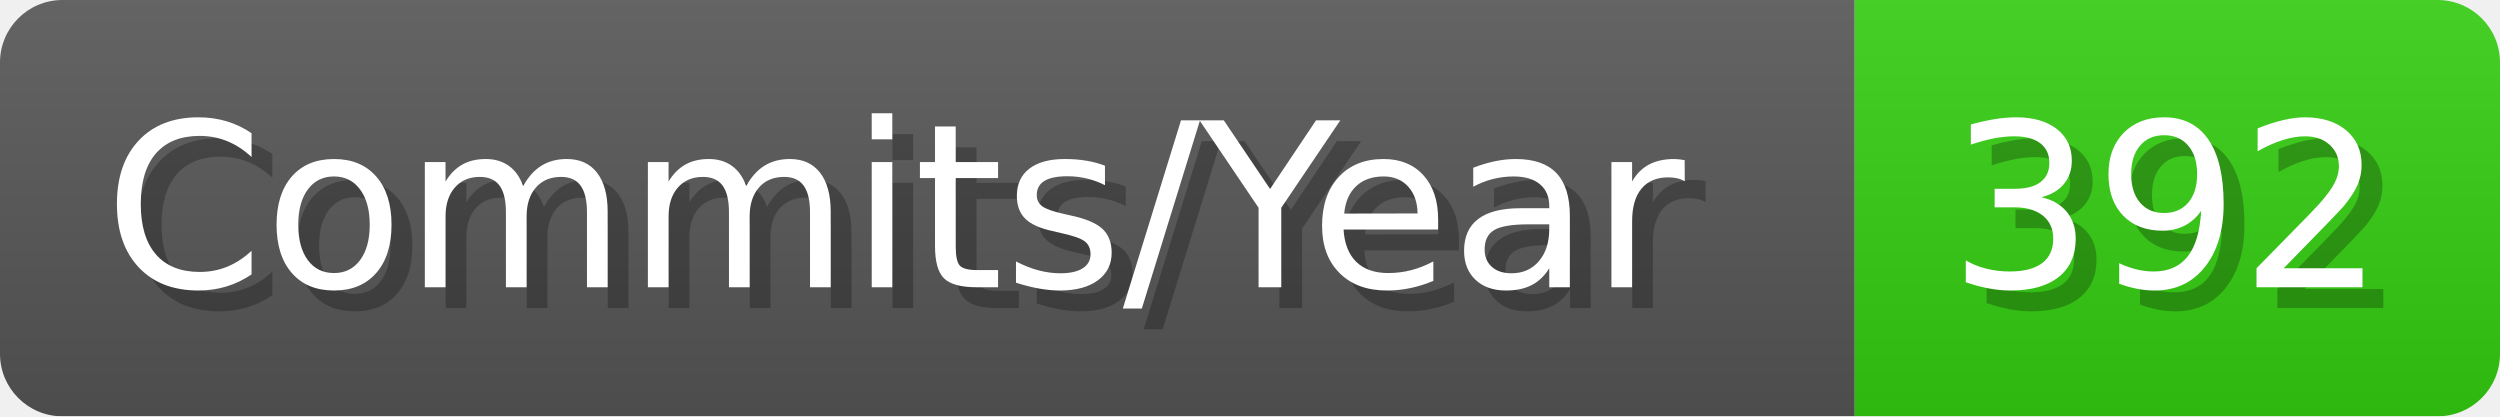
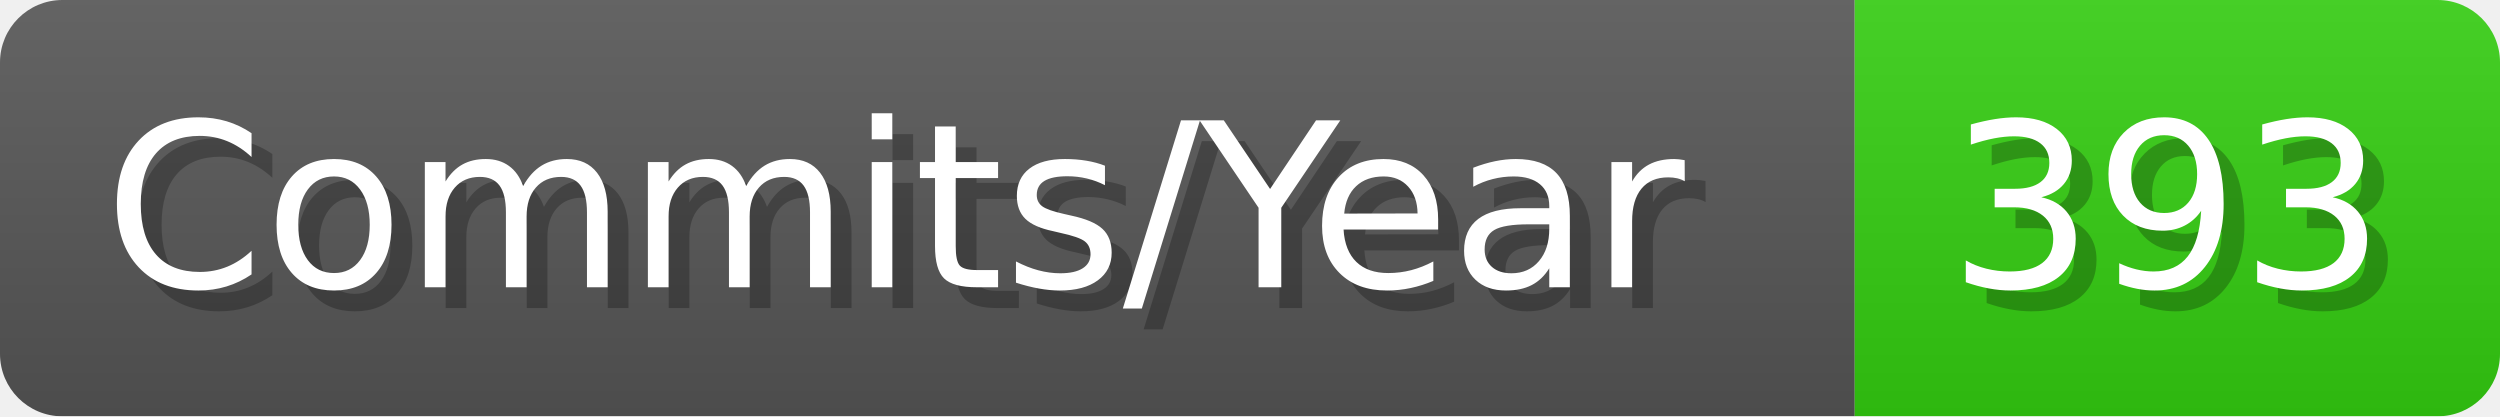
- <svg xmlns="http://www.w3.org/2000/svg" width="120.1" height="20" viewBox="0 0 1201 200" role="img" aria-label="Commits/Year: 392">
+ <svg xmlns="http://www.w3.org/2000/svg" width="120.1" height="20" viewBox="0 0 1201 200" role="img" aria-label="Commits/Year: 393">
  <linearGradient id="aUPdi" x2="0" y2="100%">
    <stop offset="0" stop-opacity=".1" stop-color="#EEE" />
    <stop offset="1" stop-opacity=".1" />
  </linearGradient>
  <mask id="WfAiQ">
    <rect width="1201" height="200" rx="30" fill="#FFF" />
  </mask>
  <g mask="url(#WfAiQ)">
    <rect width="891" height="200" fill="#555" />
    <rect width="310" height="200" fill="#3C1" x="891" />
    <rect width="1201" height="200" fill="url(#aUPdi)" />
  </g>
  <g aria-hidden="true" fill="#fff" text-anchor="start" font-family="Verdana,DejaVu Sans,sans-serif" font-size="110">
    <text x="60" y="148" textLength="791" fill="#000" opacity="0.25">Commits/Year</text>
    <text x="50" y="138" textLength="791">Commits/Year</text>
-     <text x="946" y="148" textLength="210" fill="#000" opacity="0.25">392</text>
-     <text x="936" y="138" textLength="210">392</text>
+     <text x="946" y="148" textLength="210" fill="#000" opacity="0.25">393</text>
+     <text x="936" y="138" textLength="210">393</text>
  </g>
</svg>
